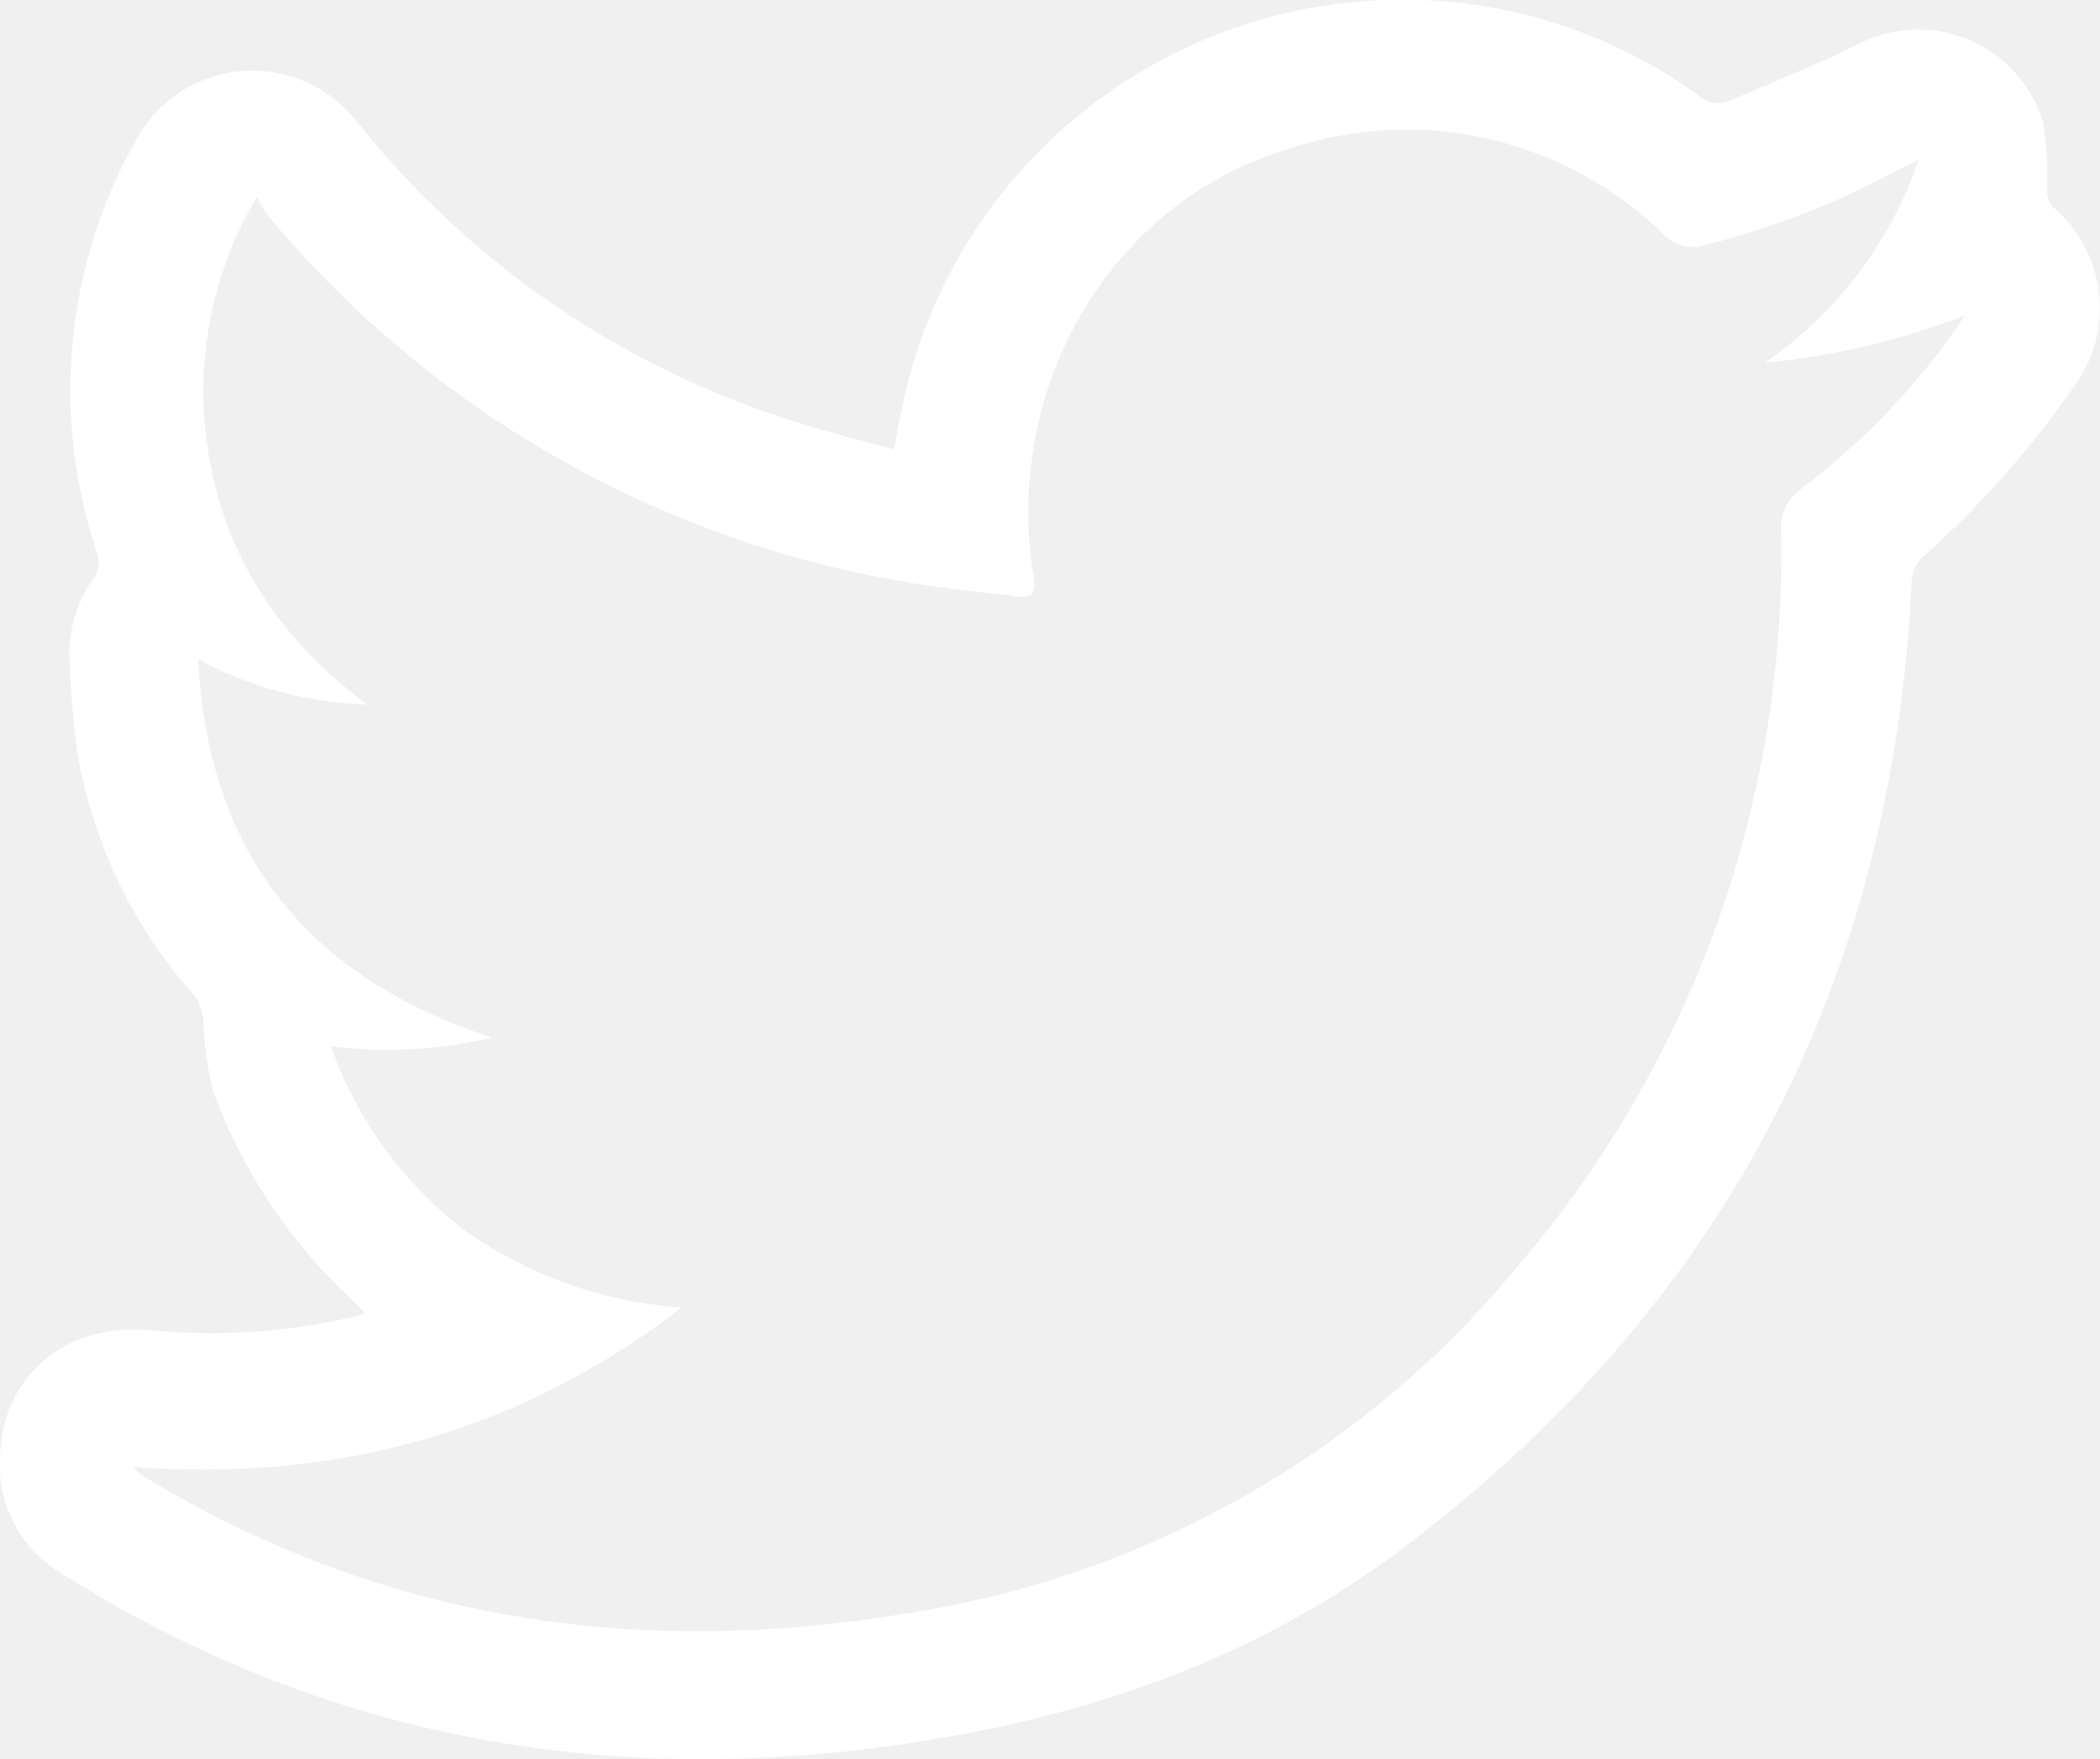
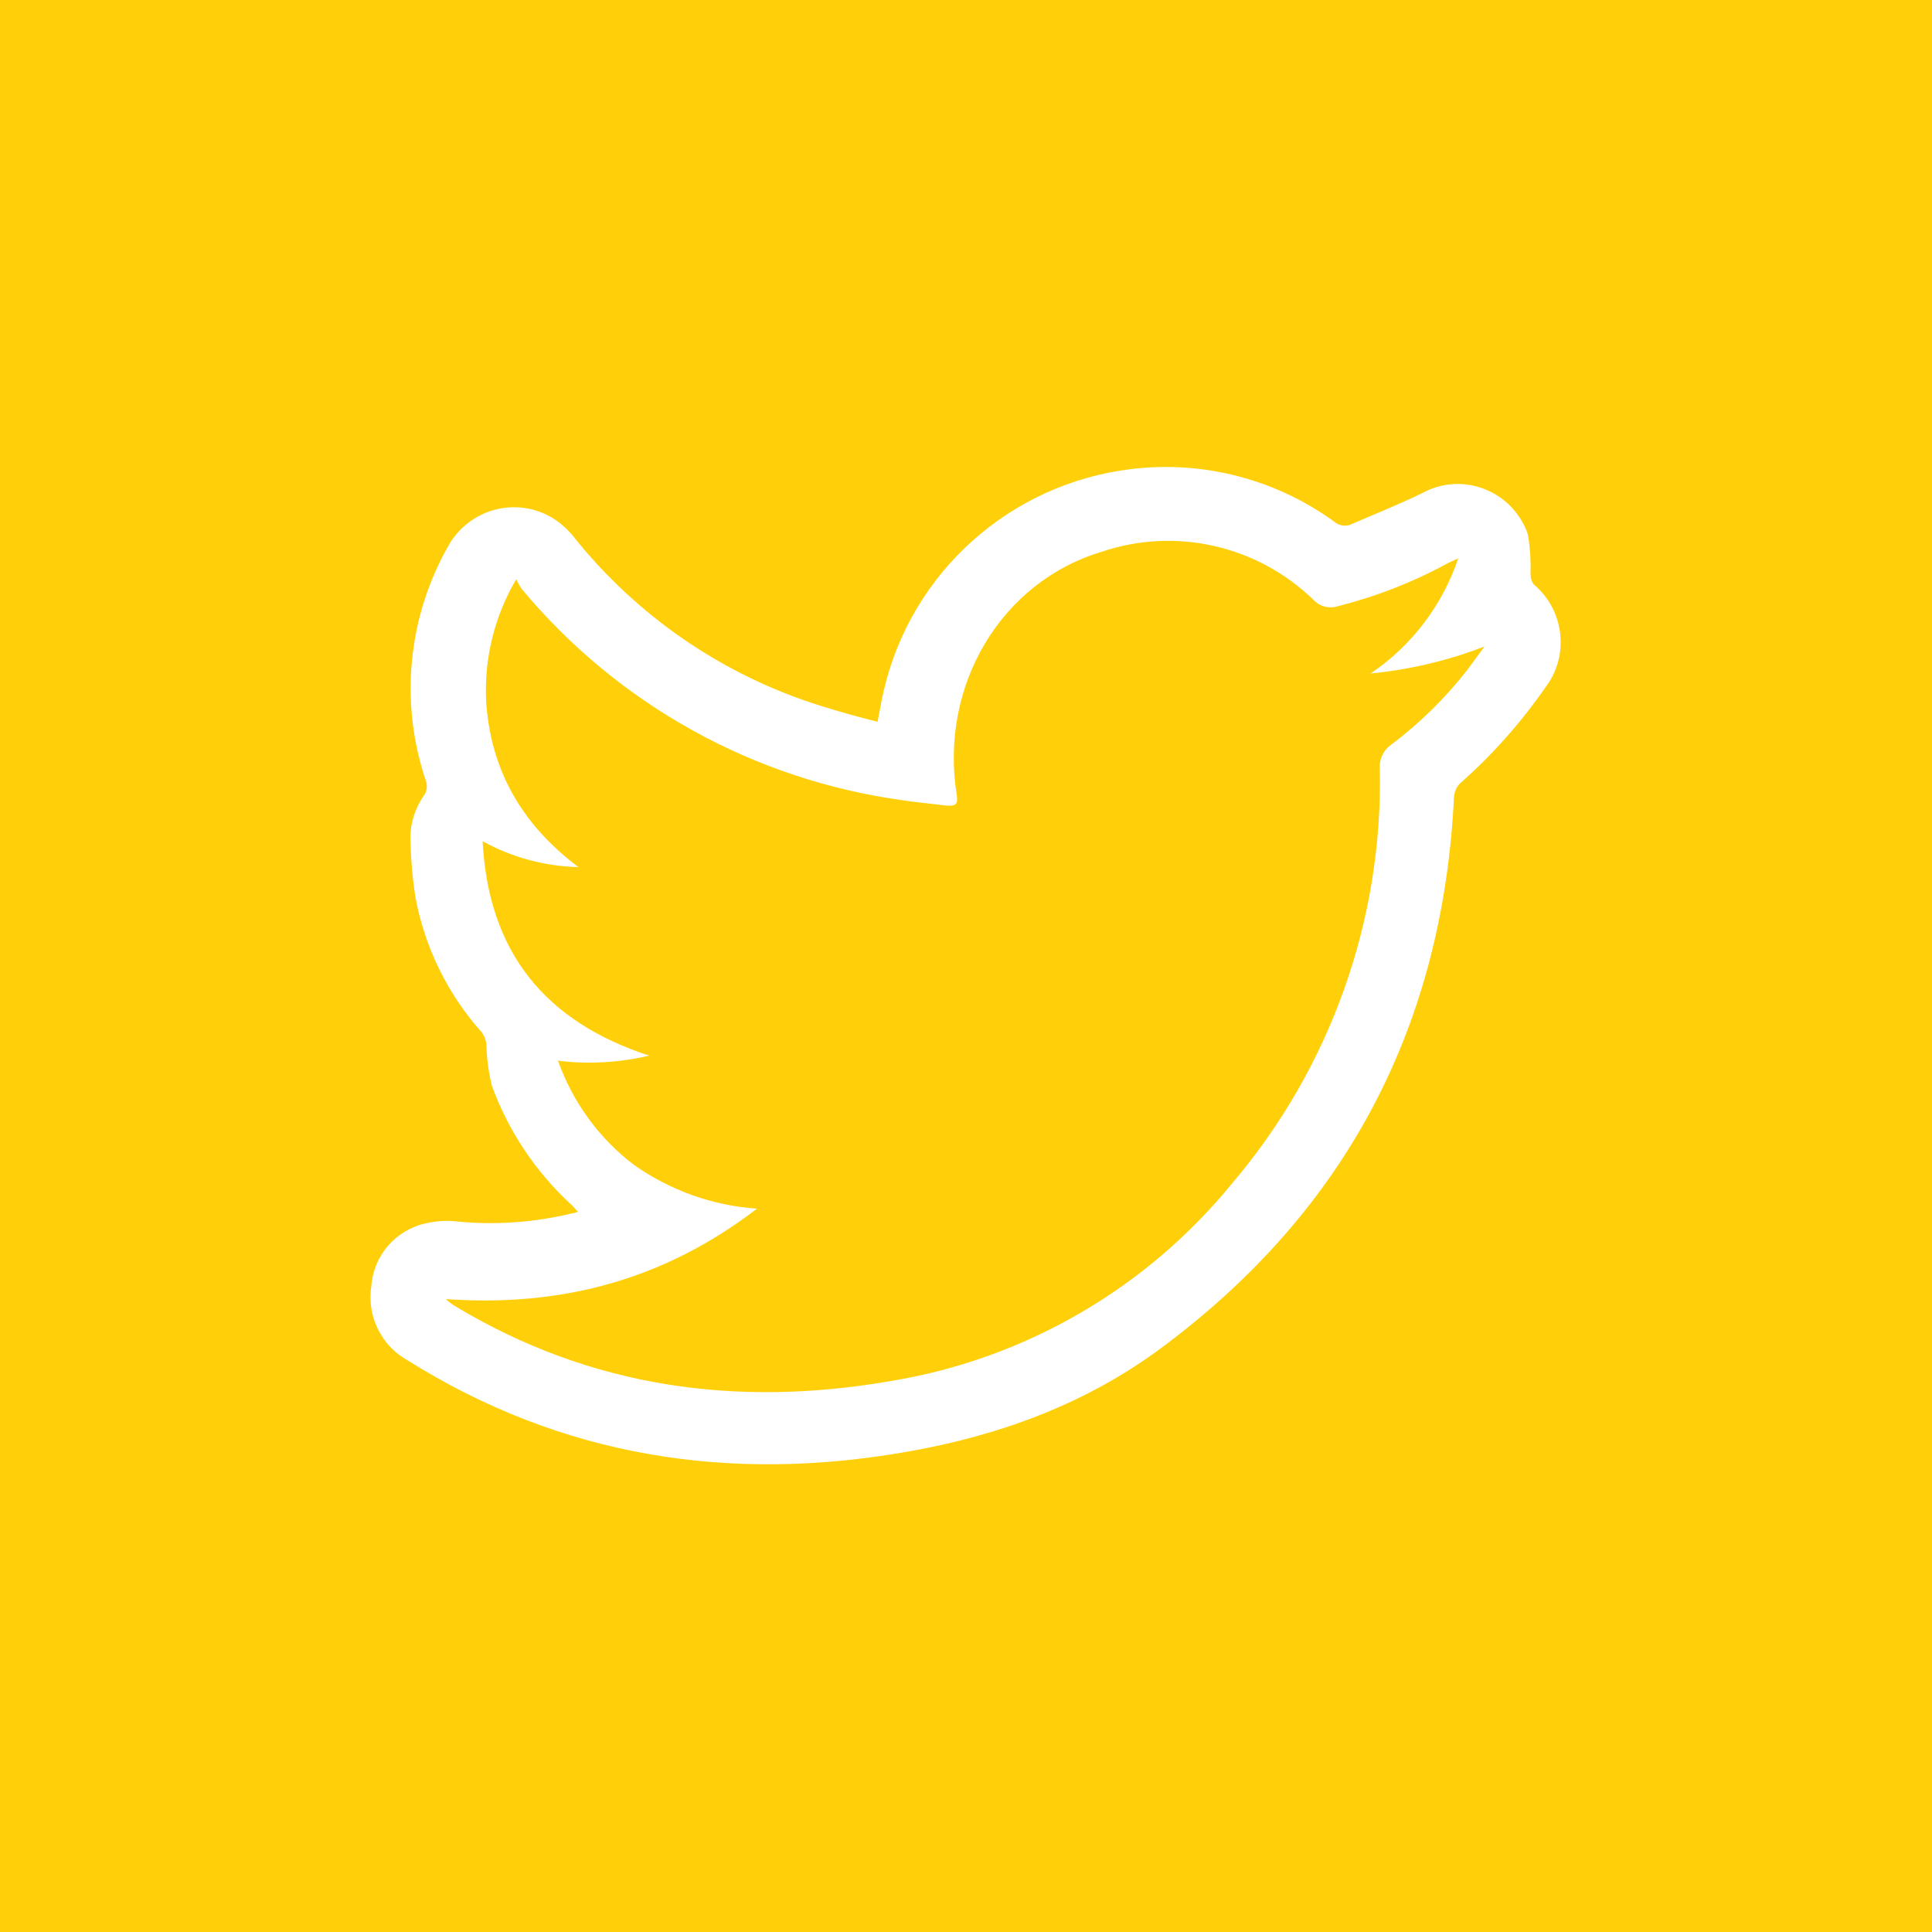
- <svg xmlns="http://www.w3.org/2000/svg" viewBox="0 0 111.01 92.98">
-   <defs>
-     <style>.cls-1{fill:#fff;}</style>
-   </defs>
-   <g id="Laag_2" data-name="Laag 2">
-     <g id="Laag_2-2" data-name="Laag 2">
-       <path class="cls-1" d="M19.3,69.42c-.24-.25-.4-.44-.58-.6a28.42,28.42,0,0,1-7.46-11.15A18,18,0,0,1,10.75,54a2.59,2.59,0,0,0-.38-1.26A25.87,25.87,0,0,1,4.14,40.07a42.74,42.74,0,0,1-.47-5.63A6.78,6.78,0,0,1,5,30.51a1.57,1.57,0,0,0,.16-1.19A26.92,26.92,0,0,1,7.33,7.16a7,7,0,0,1,11.5-.78A47.8,47.8,0,0,0,42,22.28c1.7.54,3.44,1,5.26,1.47.2-1,.37-2,.57-2.88A27,27,0,0,1,70.9.18,26.65,26.65,0,0,1,90,5.2a1.55,1.55,0,0,0,1.27.2c2.3-1,4.6-1.91,6.83-3a6.91,6.91,0,0,1,9.89,4A17.37,17.37,0,0,1,108.2,10a1.48,1.48,0,0,0,.32.94,7,7,0,0,1,1.1,9.52,50.84,50.84,0,0,1-8,9,1.88,1.88,0,0,0-.56,1.18c-1,21.37-10,38.56-27.15,51.38-7.07,5.29-15.22,8.29-23.85,9.8-16.57,2.91-32.24.49-46.65-8.55A6.71,6.71,0,0,1,.07,76.34a6.5,6.5,0,0,1,5.08-5.84A8.63,8.63,0,0,1,8,70.32a33.18,33.18,0,0,0,10.68-.71C18.86,69.57,19,69.51,19.3,69.42ZM101.41,8.47c-.47.22-.73.33-1,.47a43.72,43.72,0,0,1-10.24,4,2.13,2.13,0,0,1-2.24-.56A19.46,19.46,0,0,0,68.15,7.86C58.68,10.7,53,20.44,54.64,30.53c.16.93-.15,1.06-.92,1-1.36-.18-2.74-.3-4.1-.5A56,56,0,0,1,14.08,11.3a6.08,6.08,0,0,1-.5-.9,20.23,20.23,0,0,0-2.81,11.32c.4,6.41,3.27,11.52,8.63,15.52a19.85,19.85,0,0,1-8.93-2.4C11,45.21,16.32,51.66,26,54.85a24.09,24.09,0,0,1-8.51.46,21.16,21.16,0,0,0,7.09,9.75,22.65,22.65,0,0,0,11.45,4.06c-8.73,6.71-18.39,9.2-29,8.43a4.24,4.24,0,0,0,.9.69c12.64,7.59,26.31,9.44,40.63,6.94A52,52,0,0,0,80.43,66.7,57.78,57.78,0,0,0,94.15,28.1a2.47,2.47,0,0,1,1.07-2.26,38.44,38.44,0,0,0,7.1-7c.55-.71,1.06-1.45,1.58-2.18a39.71,39.71,0,0,1-10.62,2.52A21.25,21.25,0,0,0,101.41,8.47Z" />
+ <svg xmlns="http://www.w3.org/2000/svg" version="1.1" id="Layer_1" x="0px" y="0px" viewBox="0 0 500 500" style="enable-background:new 0 0 500 500;" xml:space="preserve">
+   <style type="text/css">
+ 	.st0{fill:#FFD00A;}
+ 	.st1{fill:#FFFFFF;}
+ </style>
+   <rect class="st0" width="500" height="500" />
+   <g id="Laag_2_2_">
+     <g id="Laag_2-2_2_">
+       <path class="st1" d="M149.6,313.6c-0.7-0.7-1.1-1.2-1.6-1.7c-9.3-8.5-16.4-19.1-20.7-30.9c-0.8-3.3-1.3-6.7-1.4-10.2    c0-1.2-0.4-2.4-1.1-3.5c-8.9-9.9-14.9-22.1-17.3-35.2c-0.8-5.2-1.2-10.4-1.3-15.6c0.1-3.9,1.4-7.7,3.7-10.9c0.6-1,0.7-2.2,0.4-3.3    c-7-20.4-4.8-42.8,6-61.5c5.5-9.2,17.4-12.3,26.6-6.8c2,1.2,3.8,2.8,5.3,4.6c16.5,20.8,38.9,36.2,64.3,44.1    c4.7,1.5,9.5,2.8,14.6,4.1c0.6-2.8,1-5.5,1.6-8c7.1-30.7,32.7-53.6,64-57.4c18.8-2.3,37.8,2.7,53,13.9c1,0.7,2.3,0.9,3.5,0.6    c6.4-2.8,12.8-5.3,18.9-8.3c9.3-5.1,20.9-1.6,26,7.7c0.6,1.1,1.1,2.2,1.4,3.4c0.5,3.3,0.7,6.6,0.6,10c0,0.9,0.3,1.9,0.9,2.6    c7.8,6.6,9.2,18.2,3.1,26.4c-6.4,9.2-13.8,17.6-22.2,25c-0.9,0.9-1.4,2-1.6,3.3c-2.8,59.3-27.7,107-75.3,142.5    c-19.6,14.7-42.2,23-66.2,27.2c-46,8.1-89.4,1.4-129.4-23.7c-6.8-3.8-10.5-11.5-9.3-19.2c0.6-7.9,6.3-14.5,14.1-16.2    c2.6-0.6,5.3-0.8,7.9-0.5c9.9,1,19.9,0.3,29.6-2C148.4,314,148.8,313.9,149.6,313.6z M377.4,144.5c-1.3,0.6-2,0.9-2.8,1.3    c-9,4.9-18.5,8.6-28.4,11.1c-2.2,0.7-4.6,0.1-6.2-1.6c-14.5-14.1-35.7-19-54.9-12.5c-26.3,7.9-42,34.9-37.5,62.9    c0.4,2.6-0.4,2.9-2.6,2.8c-3.8-0.5-7.6-0.8-11.4-1.4c-38.6-5.3-73.7-24.8-98.6-54.7c-0.5-0.8-1-1.6-1.4-2.5    c-5.6,9.5-8.3,20.4-7.8,31.4c1.1,17.8,9.1,32,23.9,43.1c-8.7-0.2-17.2-2.5-24.8-6.7c1.5,28.8,16.2,46.7,43.1,55.5    c-7.7,1.8-15.7,2.3-23.6,1.3c3.8,10.7,10.6,20.1,19.7,27c9.4,6.6,20.3,10.5,31.8,11.3c-24.2,18.6-51,25.5-80.5,23.4    c0.7,0.7,1.6,1.4,2.5,1.9c35.1,21.1,73,26.2,112.7,19.3c34.7-5.7,66.2-24,88.4-51.3c25.3-29.8,38.9-67.9,38.1-107.1    c-0.2-2.5,0.9-4.9,3-6.3c7.4-5.6,14-12.1,19.7-19.4c1.5-2,2.9-4,4.4-6c-9.5,3.7-19.4,6-29.5,7    C365.4,167.1,373.3,156.6,377.4,144.5z" />
    </g>
  </g>
</svg>
